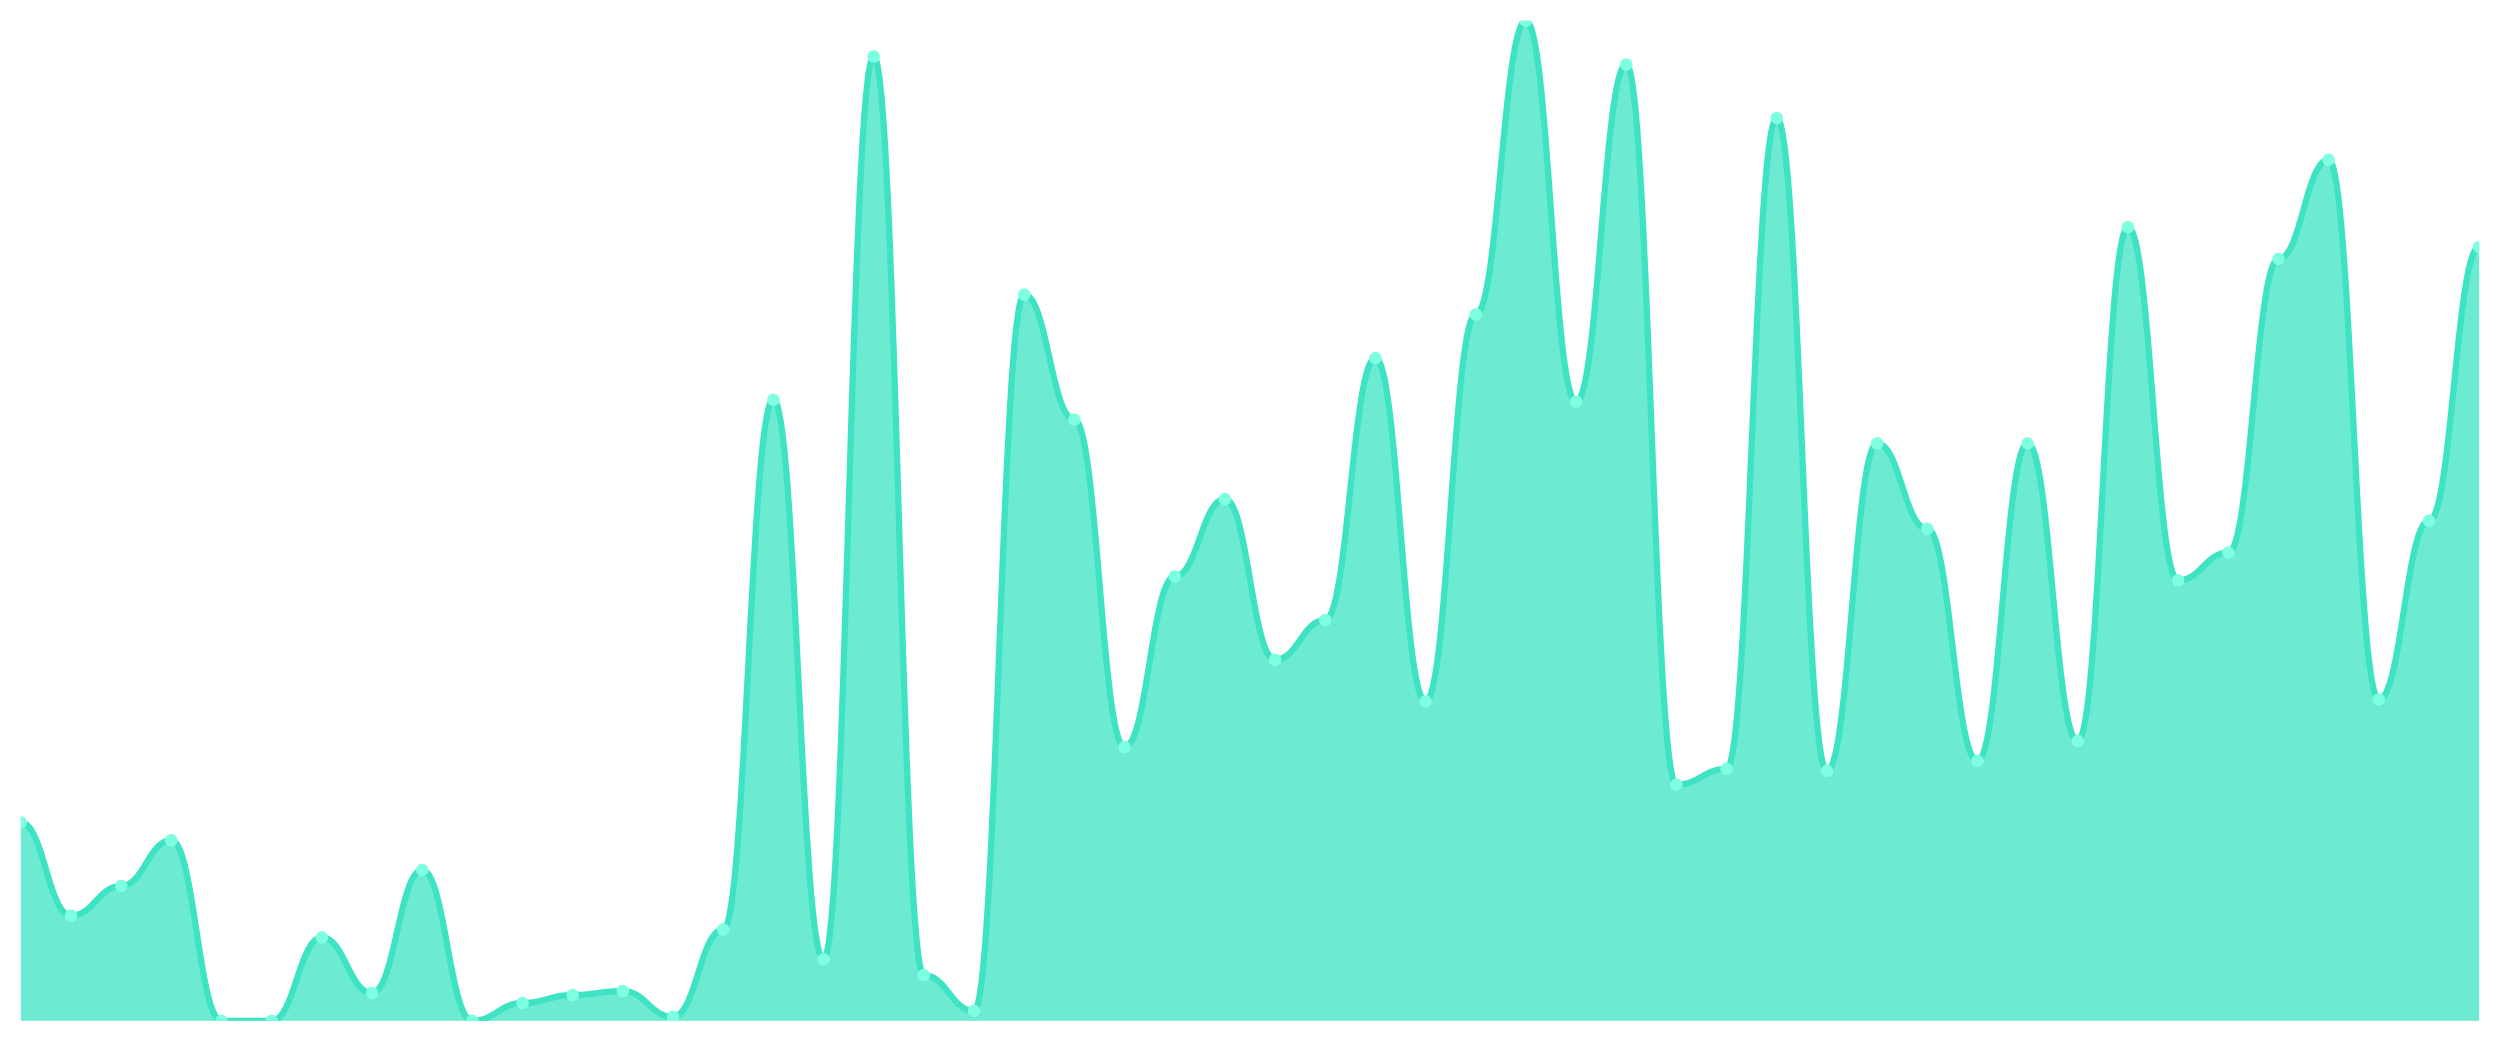
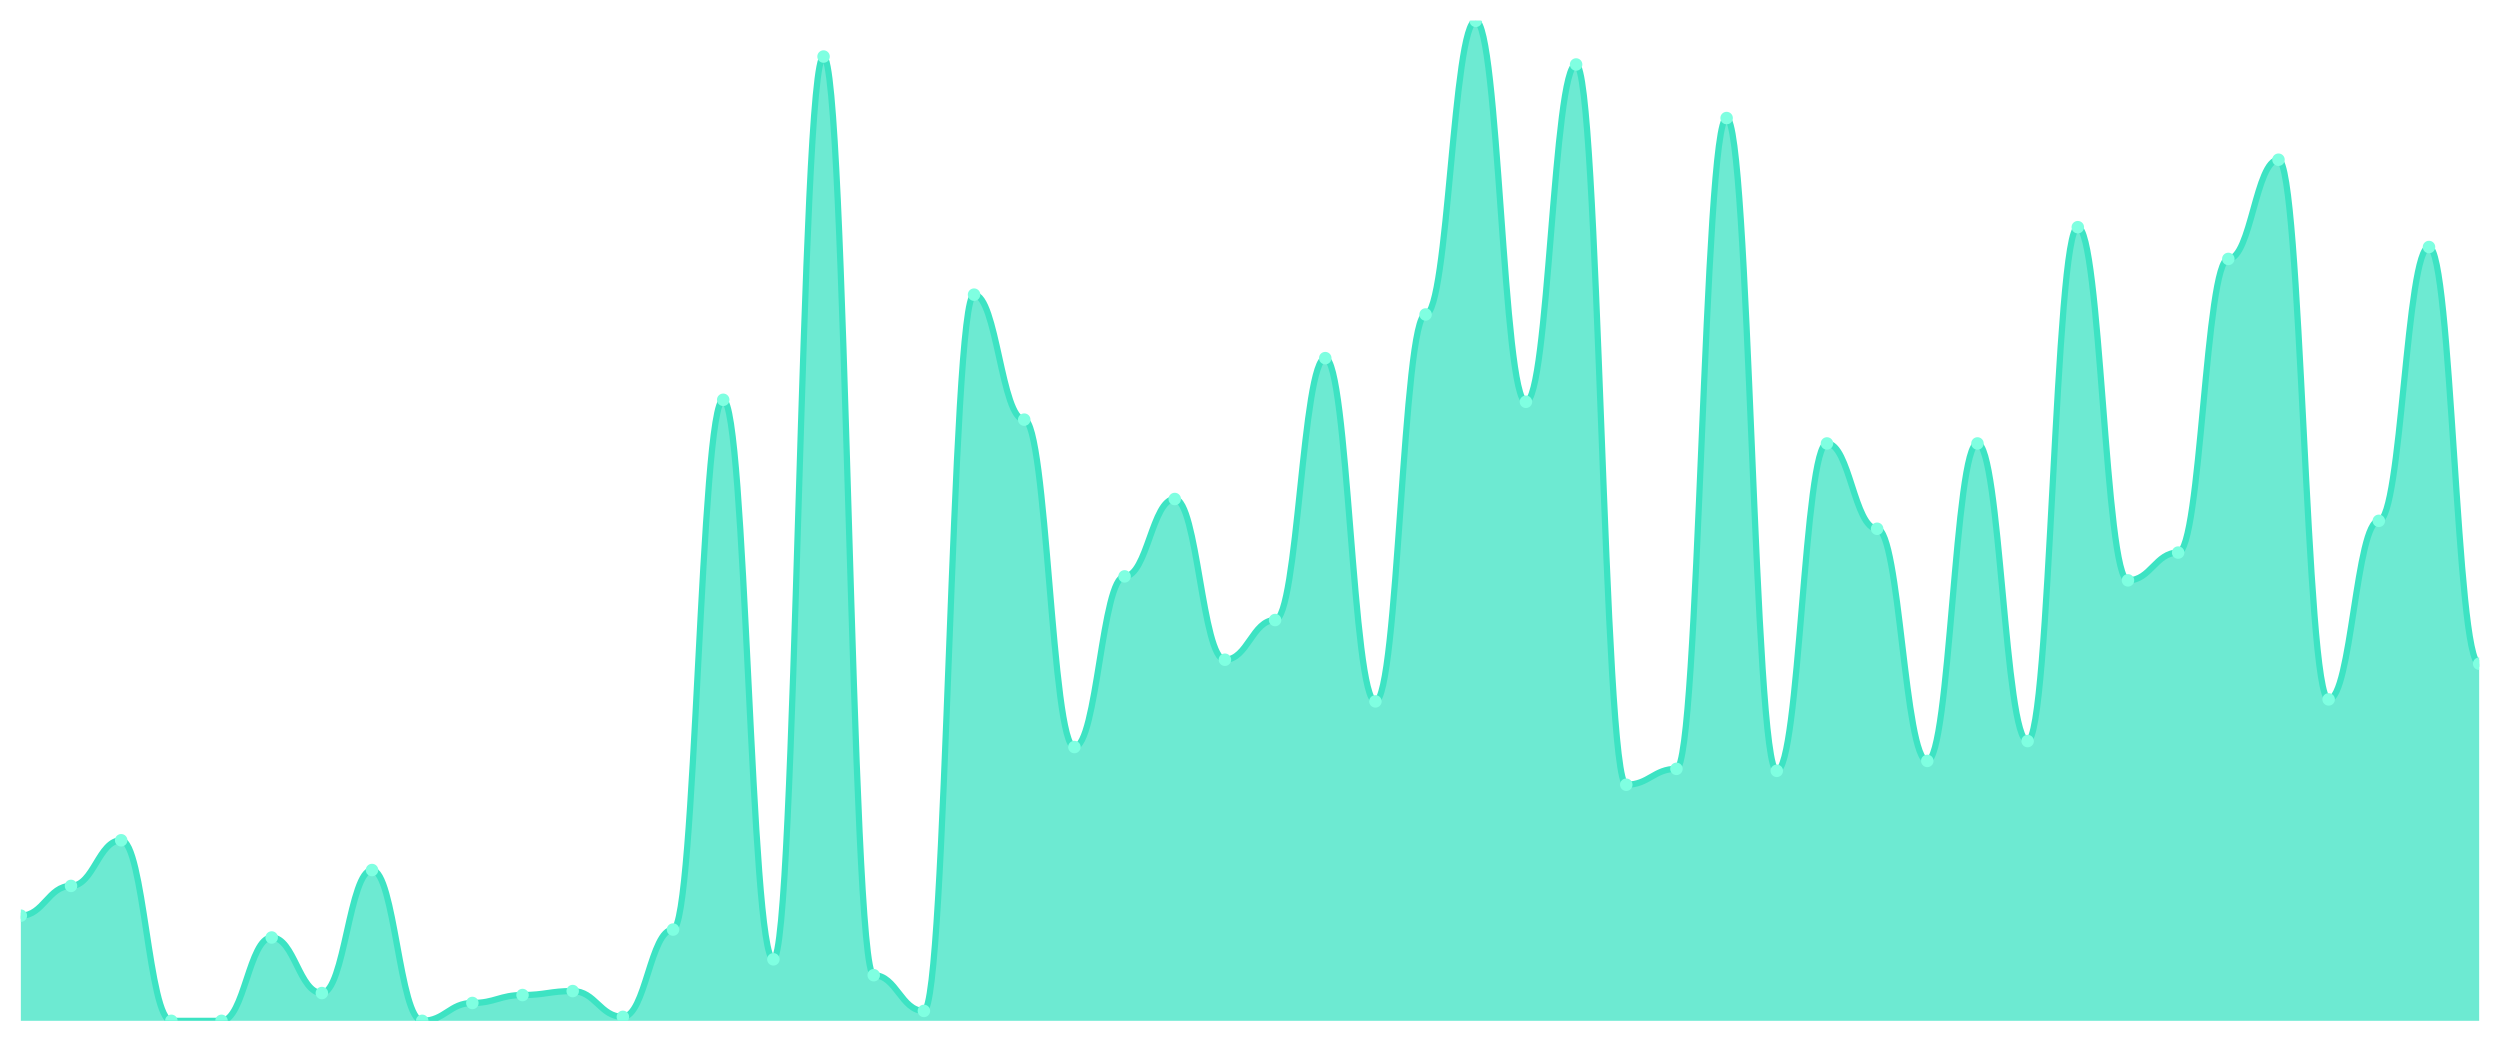
<svg xmlns="http://www.w3.org/2000/svg" viewBox="0 0 1200 500" width="1200" height="500">
  <defs>
    <clipPath id="c">
      <rect x="10" y="10" width="1180" height="480" />
    </clipPath>
  </defs>
  <rect width="1200" height="500" fill="none" />
  <g clip-path="url(#c)">
-     <path d="M 10,490 L 10,394.762 C 20.837,394.762 23.245,439.524 34.082,439.524 C 44.918,439.524 47.327,425.238 58.163,425.238 C 69,425.238 71.408,403.333 82.245,403.333 C 93.082,403.333 95.49,490 106.327,490 C 117.163,490 119.571,490 130.408,490 C 141.245,490 143.653,450 154.49,450 C 165.327,450 167.735,476.667 178.571,476.667 C 189.408,476.667 191.816,417.619 202.653,417.619 C 213.49,417.619 215.898,490 226.735,490 C 237.571,490 239.98,481.429 250.816,481.429 C 261.653,481.429 264.061,477.619 274.898,477.619 C 285.735,477.619 288.143,475.714 298.98,475.714 C 309.816,475.714 312.224,488.095 323.061,488.095 C 333.898,488.095 336.306,446.19 347.143,446.19 C 357.98,446.19 360.388,191.905 371.224,191.905 C 382.061,191.905 384.469,460.476 395.306,460.476 C 406.143,460.476 408.551,27.143 419.388,27.143 C 430.224,27.143 432.633,468.095 443.469,468.095 C 454.306,468.095 456.714,485.238 467.551,485.238 C 478.388,485.238 480.796,141.429 491.633,141.429 C 502.469,141.429 504.878,201.429 515.714,201.429 C 526.551,201.429 528.959,358.571 539.796,358.571 C 550.633,358.571 553.041,276.667 563.878,276.667 C 574.714,276.667 577.122,239.524 587.959,239.524 C 598.796,239.524 601.204,316.667 612.041,316.667 C 622.878,316.667 625.286,297.619 636.122,297.619 C 646.959,297.619 649.367,171.905 660.204,171.905 C 671.041,171.905 673.449,336.667 684.286,336.667 C 695.122,336.667 697.531,150.952 708.367,150.952 C 719.204,150.952 721.612,10 732.449,10 C 743.286,10 745.694,192.857 756.531,192.857 C 767.367,192.857 769.776,30.952 780.612,30.952 C 791.449,30.952 793.857,376.667 804.694,376.667 C 815.531,376.667 817.939,369.048 828.776,369.048 C 839.612,369.048 842.02,56.667 852.857,56.667 C 863.694,56.667 866.102,370 876.939,370 C 887.776,370 890.184,212.857 901.02,212.857 C 911.857,212.857 914.265,253.81 925.102,253.81 C 935.939,253.81 938.347,365.238 949.184,365.238 C 960.02,365.238 962.429,212.857 973.265,212.857 C 984.102,212.857 986.51,355.714 997.347,355.714 C 1008.184,355.714 1010.592,109.048 1021.429,109.048 C 1032.265,109.048 1034.673,278.571 1045.51,278.571 C 1056.347,278.571 1058.755,265.238 1069.592,265.238 C 1080.429,265.238 1082.837,124.286 1093.673,124.286 C 1104.51,124.286 1106.918,76.667 1117.755,76.667 C 1128.592,76.667 1131,335.714 1141.837,335.714 C 1152.673,335.714 1155.082,250 1165.918,250 C 1176.755,250 1179.163,118.571 1190,118.571 L 1190,490 Z" fill="rgba(61,227,195,0.75)" />
-     <path d="M 10,394.762 C 20.837,394.762 23.245,439.524 34.082,439.524 C 44.918,439.524 47.327,425.238 58.163,425.238 C 69,425.238 71.408,403.333 82.245,403.333 C 93.082,403.333 95.49,490 106.327,490 C 117.163,490 119.571,490 130.408,490 C 141.245,490 143.653,450 154.49,450 C 165.327,450 167.735,476.667 178.571,476.667 C 189.408,476.667 191.816,417.619 202.653,417.619 C 213.49,417.619 215.898,490 226.735,490 C 237.571,490 239.98,481.429 250.816,481.429 C 261.653,481.429 264.061,477.619 274.898,477.619 C 285.735,477.619 288.143,475.714 298.98,475.714 C 309.816,475.714 312.224,488.095 323.061,488.095 C 333.898,488.095 336.306,446.19 347.143,446.19 C 357.98,446.19 360.388,191.905 371.224,191.905 C 382.061,191.905 384.469,460.476 395.306,460.476 C 406.143,460.476 408.551,27.143 419.388,27.143 C 430.224,27.143 432.633,468.095 443.469,468.095 C 454.306,468.095 456.714,485.238 467.551,485.238 C 478.388,485.238 480.796,141.429 491.633,141.429 C 502.469,141.429 504.878,201.429 515.714,201.429 C 526.551,201.429 528.959,358.571 539.796,358.571 C 550.633,358.571 553.041,276.667 563.878,276.667 C 574.714,276.667 577.122,239.524 587.959,239.524 C 598.796,239.524 601.204,316.667 612.041,316.667 C 622.878,316.667 625.286,297.619 636.122,297.619 C 646.959,297.619 649.367,171.905 660.204,171.905 C 671.041,171.905 673.449,336.667 684.286,336.667 C 695.122,336.667 697.531,150.952 708.367,150.952 C 719.204,150.952 721.612,10 732.449,10 C 743.286,10 745.694,192.857 756.531,192.857 C 767.367,192.857 769.776,30.952 780.612,30.952 C 791.449,30.952 793.857,376.667 804.694,376.667 C 815.531,376.667 817.939,369.048 828.776,369.048 C 839.612,369.048 842.02,56.667 852.857,56.667 C 863.694,56.667 866.102,370 876.939,370 C 887.776,370 890.184,212.857 901.02,212.857 C 911.857,212.857 914.265,253.81 925.102,253.81 C 935.939,253.81 938.347,365.238 949.184,365.238 C 960.02,365.238 962.429,212.857 973.265,212.857 C 984.102,212.857 986.51,355.714 997.347,355.714 C 1008.184,355.714 1010.592,109.048 1021.429,109.048 C 1032.265,109.048 1034.673,278.571 1045.51,278.571 C 1056.347,278.571 1058.755,265.238 1069.592,265.238 C 1080.429,265.238 1082.837,124.286 1093.673,124.286 C 1104.51,124.286 1106.918,76.667 1117.755,76.667 C 1128.592,76.667 1131,335.714 1141.837,335.714 C 1152.673,335.714 1155.082,250 1165.918,250 C 1176.755,250 1179.163,118.571 1190,118.571" fill="none" stroke="#3de3c3" stroke-width="3" stroke-linecap="round" stroke-linejoin="round" />
-     <circle cx="10" cy="394.762" r="3" fill="#7fffe1" />
-     <circle cx="34.082" cy="439.524" r="3" fill="#7fffe1" />
-     <circle cx="58.163" cy="425.238" r="3" fill="#7fffe1" />
-     <circle cx="82.245" cy="403.333" r="3" fill="#7fffe1" />
+     <path d="M 10,490 L 10,439.524 C 20.837,439.524 23.245,425.238 34.082,425.238 C 44.918,425.238 47.327,403.333 58.163,403.333 C 69,403.333 71.408,490 82.245,490 C 93.082,490 95.49,490 106.327,490 C 117.163,490 119.571,450 130.408,450 C 141.245,450 143.653,476.667 154.49,476.667 C 165.327,476.667 167.735,417.619 178.571,417.619 C 189.408,417.619 191.816,490 202.653,490 C 213.49,490 215.898,481.429 226.735,481.429 C 237.571,481.429 239.98,477.619 250.816,477.619 C 261.653,477.619 264.061,475.714 274.898,475.714 C 285.735,475.714 288.143,488.095 298.98,488.095 C 309.816,488.095 312.224,446.19 323.061,446.19 C 333.898,446.19 336.306,191.905 347.143,191.905 C 357.98,191.905 360.388,460.476 371.224,460.476 C 382.061,460.476 384.469,27.143 395.306,27.143 C 406.143,27.143 408.551,468.095 419.388,468.095 C 430.224,468.095 432.633,485.238 443.469,485.238 C 454.306,485.238 456.714,141.429 467.551,141.429 C 478.388,141.429 480.796,201.429 491.633,201.429 C 502.469,201.429 504.878,358.571 515.714,358.571 C 526.551,358.571 528.959,276.667 539.796,276.667 C 550.633,276.667 553.041,239.524 563.878,239.524 C 574.714,239.524 577.122,316.667 587.959,316.667 C 598.796,316.667 601.204,297.619 612.041,297.619 C 622.878,297.619 625.286,171.905 636.122,171.905 C 646.959,171.905 649.367,336.667 660.204,336.667 C 671.041,336.667 673.449,150.952 684.286,150.952 C 695.122,150.952 697.531,10 708.367,10 C 719.204,10 721.612,192.857 732.449,192.857 C 743.286,192.857 745.694,30.952 756.531,30.952 C 767.367,30.952 769.776,376.667 780.612,376.667 C 791.449,376.667 793.857,369.048 804.694,369.048 C 815.531,369.048 817.939,56.667 828.776,56.667 C 839.612,56.667 842.02,370 852.857,370 C 863.694,370 866.102,212.857 876.939,212.857 C 887.776,212.857 890.184,253.81 901.02,253.81 C 911.857,253.81 914.265,365.238 925.102,365.238 C 935.939,365.238 938.347,212.857 949.184,212.857 C 960.02,212.857 962.429,355.714 973.265,355.714 C 984.102,355.714 986.51,109.048 997.347,109.048 C 1008.184,109.048 1010.592,278.571 1021.429,278.571 C 1032.265,278.571 1034.673,265.238 1045.51,265.238 C 1056.347,265.238 1058.755,124.286 1069.592,124.286 C 1080.429,124.286 1082.837,76.667 1093.673,76.667 C 1104.51,76.667 1106.918,335.714 1117.755,335.714 C 1128.592,335.714 1131,250 1141.837,250 C 1152.673,250 1155.082,118.571 1165.918,118.571 C 1176.755,118.571 1179.163,318.571 1190,318.571 L 1190,490 Z" fill="rgba(61,227,195,0.75)" />
+     <path d="M 10,439.524 C 20.837,439.524 23.245,425.238 34.082,425.238 C 44.918,425.238 47.327,403.333 58.163,403.333 C 69,403.333 71.408,490 82.245,490 C 93.082,490 95.49,490 106.327,490 C 117.163,490 119.571,450 130.408,450 C 141.245,450 143.653,476.667 154.49,476.667 C 165.327,476.667 167.735,417.619 178.571,417.619 C 189.408,417.619 191.816,490 202.653,490 C 213.49,490 215.898,481.429 226.735,481.429 C 237.571,481.429 239.98,477.619 250.816,477.619 C 261.653,477.619 264.061,475.714 274.898,475.714 C 285.735,475.714 288.143,488.095 298.98,488.095 C 309.816,488.095 312.224,446.19 323.061,446.19 C 333.898,446.19 336.306,191.905 347.143,191.905 C 357.98,191.905 360.388,460.476 371.224,460.476 C 382.061,460.476 384.469,27.143 395.306,27.143 C 406.143,27.143 408.551,468.095 419.388,468.095 C 430.224,468.095 432.633,485.238 443.469,485.238 C 454.306,485.238 456.714,141.429 467.551,141.429 C 478.388,141.429 480.796,201.429 491.633,201.429 C 502.469,201.429 504.878,358.571 515.714,358.571 C 526.551,358.571 528.959,276.667 539.796,276.667 C 550.633,276.667 553.041,239.524 563.878,239.524 C 574.714,239.524 577.122,316.667 587.959,316.667 C 598.796,316.667 601.204,297.619 612.041,297.619 C 622.878,297.619 625.286,171.905 636.122,171.905 C 646.959,171.905 649.367,336.667 660.204,336.667 C 671.041,336.667 673.449,150.952 684.286,150.952 C 695.122,150.952 697.531,10 708.367,10 C 719.204,10 721.612,192.857 732.449,192.857 C 743.286,192.857 745.694,30.952 756.531,30.952 C 767.367,30.952 769.776,376.667 780.612,376.667 C 791.449,376.667 793.857,369.048 804.694,369.048 C 815.531,369.048 817.939,56.667 828.776,56.667 C 839.612,56.667 842.02,370 852.857,370 C 863.694,370 866.102,212.857 876.939,212.857 C 887.776,212.857 890.184,253.81 901.02,253.81 C 911.857,253.81 914.265,365.238 925.102,365.238 C 935.939,365.238 938.347,212.857 949.184,212.857 C 960.02,212.857 962.429,355.714 973.265,355.714 C 984.102,355.714 986.51,109.048 997.347,109.048 C 1008.184,109.048 1010.592,278.571 1021.429,278.571 C 1032.265,278.571 1034.673,265.238 1045.51,265.238 C 1056.347,265.238 1058.755,124.286 1069.592,124.286 C 1080.429,124.286 1082.837,76.667 1093.673,76.667 C 1104.51,76.667 1106.918,335.714 1117.755,335.714 C 1128.592,335.714 1131,250 1141.837,250 C 1152.673,250 1155.082,118.571 1165.918,118.571 C 1176.755,118.571 1179.163,318.571 1190,318.571" fill="none" stroke="#3de3c3" stroke-width="3" stroke-linecap="round" stroke-linejoin="round" />
+     <circle cx="10" cy="439.524" r="3" fill="#7fffe1" />
+     <circle cx="34.082" cy="425.238" r="3" fill="#7fffe1" />
+     <circle cx="58.163" cy="403.333" r="3" fill="#7fffe1" />
+     <circle cx="82.245" cy="490" r="3" fill="#7fffe1" />
    <circle cx="106.327" cy="490" r="3" fill="#7fffe1" />
-     <circle cx="130.408" cy="490" r="3" fill="#7fffe1" />
-     <circle cx="154.49" cy="450" r="3" fill="#7fffe1" />
-     <circle cx="178.571" cy="476.667" r="3" fill="#7fffe1" />
-     <circle cx="202.653" cy="417.619" r="3" fill="#7fffe1" />
-     <circle cx="226.735" cy="490" r="3" fill="#7fffe1" />
-     <circle cx="250.816" cy="481.429" r="3" fill="#7fffe1" />
-     <circle cx="274.898" cy="477.619" r="3" fill="#7fffe1" />
-     <circle cx="298.98" cy="475.714" r="3" fill="#7fffe1" />
-     <circle cx="323.061" cy="488.095" r="3" fill="#7fffe1" />
-     <circle cx="347.143" cy="446.19" r="3" fill="#7fffe1" />
-     <circle cx="371.224" cy="191.905" r="3" fill="#7fffe1" />
-     <circle cx="395.306" cy="460.476" r="3" fill="#7fffe1" />
-     <circle cx="419.388" cy="27.143" r="3" fill="#7fffe1" />
-     <circle cx="443.469" cy="468.095" r="3" fill="#7fffe1" />
-     <circle cx="467.551" cy="485.238" r="3" fill="#7fffe1" />
-     <circle cx="491.633" cy="141.429" r="3" fill="#7fffe1" />
-     <circle cx="515.714" cy="201.429" r="3" fill="#7fffe1" />
-     <circle cx="539.796" cy="358.571" r="3" fill="#7fffe1" />
-     <circle cx="563.878" cy="276.667" r="3" fill="#7fffe1" />
-     <circle cx="587.959" cy="239.524" r="3" fill="#7fffe1" />
-     <circle cx="612.041" cy="316.667" r="3" fill="#7fffe1" />
-     <circle cx="636.122" cy="297.619" r="3" fill="#7fffe1" />
-     <circle cx="660.204" cy="171.905" r="3" fill="#7fffe1" />
-     <circle cx="684.286" cy="336.667" r="3" fill="#7fffe1" />
-     <circle cx="708.367" cy="150.952" r="3" fill="#7fffe1" />
-     <circle cx="732.449" cy="10" r="3" fill="#7fffe1" />
-     <circle cx="756.531" cy="192.857" r="3" fill="#7fffe1" />
-     <circle cx="780.612" cy="30.952" r="3" fill="#7fffe1" />
-     <circle cx="804.694" cy="376.667" r="3" fill="#7fffe1" />
-     <circle cx="828.776" cy="369.048" r="3" fill="#7fffe1" />
-     <circle cx="852.857" cy="56.667" r="3" fill="#7fffe1" />
-     <circle cx="876.939" cy="370" r="3" fill="#7fffe1" />
-     <circle cx="901.02" cy="212.857" r="3" fill="#7fffe1" />
-     <circle cx="925.102" cy="253.81" r="3" fill="#7fffe1" />
-     <circle cx="949.184" cy="365.238" r="3" fill="#7fffe1" />
-     <circle cx="973.265" cy="212.857" r="3" fill="#7fffe1" />
-     <circle cx="997.347" cy="355.714" r="3" fill="#7fffe1" />
-     <circle cx="1021.429" cy="109.048" r="3" fill="#7fffe1" />
-     <circle cx="1045.51" cy="278.571" r="3" fill="#7fffe1" />
-     <circle cx="1069.592" cy="265.238" r="3" fill="#7fffe1" />
-     <circle cx="1093.673" cy="124.286" r="3" fill="#7fffe1" />
-     <circle cx="1117.755" cy="76.667" r="3" fill="#7fffe1" />
-     <circle cx="1141.837" cy="335.714" r="3" fill="#7fffe1" />
-     <circle cx="1165.918" cy="250" r="3" fill="#7fffe1" />
-     <circle cx="1190" cy="118.571" r="3" fill="#7fffe1" />
+     <circle cx="130.408" cy="450" r="3" fill="#7fffe1" />
+     <circle cx="154.49" cy="476.667" r="3" fill="#7fffe1" />
+     <circle cx="178.571" cy="417.619" r="3" fill="#7fffe1" />
+     <circle cx="202.653" cy="490" r="3" fill="#7fffe1" />
+     <circle cx="226.735" cy="481.429" r="3" fill="#7fffe1" />
+     <circle cx="250.816" cy="477.619" r="3" fill="#7fffe1" />
+     <circle cx="274.898" cy="475.714" r="3" fill="#7fffe1" />
+     <circle cx="298.98" cy="488.095" r="3" fill="#7fffe1" />
+     <circle cx="323.061" cy="446.19" r="3" fill="#7fffe1" />
+     <circle cx="347.143" cy="191.905" r="3" fill="#7fffe1" />
+     <circle cx="371.224" cy="460.476" r="3" fill="#7fffe1" />
+     <circle cx="395.306" cy="27.143" r="3" fill="#7fffe1" />
+     <circle cx="419.388" cy="468.095" r="3" fill="#7fffe1" />
+     <circle cx="443.469" cy="485.238" r="3" fill="#7fffe1" />
+     <circle cx="467.551" cy="141.429" r="3" fill="#7fffe1" />
+     <circle cx="491.633" cy="201.429" r="3" fill="#7fffe1" />
+     <circle cx="515.714" cy="358.571" r="3" fill="#7fffe1" />
+     <circle cx="539.796" cy="276.667" r="3" fill="#7fffe1" />
+     <circle cx="563.878" cy="239.524" r="3" fill="#7fffe1" />
+     <circle cx="587.959" cy="316.667" r="3" fill="#7fffe1" />
+     <circle cx="612.041" cy="297.619" r="3" fill="#7fffe1" />
+     <circle cx="636.122" cy="171.905" r="3" fill="#7fffe1" />
+     <circle cx="660.204" cy="336.667" r="3" fill="#7fffe1" />
+     <circle cx="684.286" cy="150.952" r="3" fill="#7fffe1" />
+     <circle cx="708.367" cy="10" r="3" fill="#7fffe1" />
+     <circle cx="732.449" cy="192.857" r="3" fill="#7fffe1" />
+     <circle cx="756.531" cy="30.952" r="3" fill="#7fffe1" />
+     <circle cx="780.612" cy="376.667" r="3" fill="#7fffe1" />
+     <circle cx="804.694" cy="369.048" r="3" fill="#7fffe1" />
+     <circle cx="828.776" cy="56.667" r="3" fill="#7fffe1" />
+     <circle cx="852.857" cy="370" r="3" fill="#7fffe1" />
+     <circle cx="876.939" cy="212.857" r="3" fill="#7fffe1" />
+     <circle cx="901.02" cy="253.81" r="3" fill="#7fffe1" />
+     <circle cx="925.102" cy="365.238" r="3" fill="#7fffe1" />
+     <circle cx="949.184" cy="212.857" r="3" fill="#7fffe1" />
+     <circle cx="973.265" cy="355.714" r="3" fill="#7fffe1" />
+     <circle cx="997.347" cy="109.048" r="3" fill="#7fffe1" />
+     <circle cx="1021.429" cy="278.571" r="3" fill="#7fffe1" />
+     <circle cx="1045.51" cy="265.238" r="3" fill="#7fffe1" />
+     <circle cx="1069.592" cy="124.286" r="3" fill="#7fffe1" />
+     <circle cx="1093.673" cy="76.667" r="3" fill="#7fffe1" />
+     <circle cx="1117.755" cy="335.714" r="3" fill="#7fffe1" />
+     <circle cx="1141.837" cy="250" r="3" fill="#7fffe1" />
+     <circle cx="1165.918" cy="118.571" r="3" fill="#7fffe1" />
+     <circle cx="1190" cy="318.571" r="3" fill="#7fffe1" />
  </g>
</svg>
